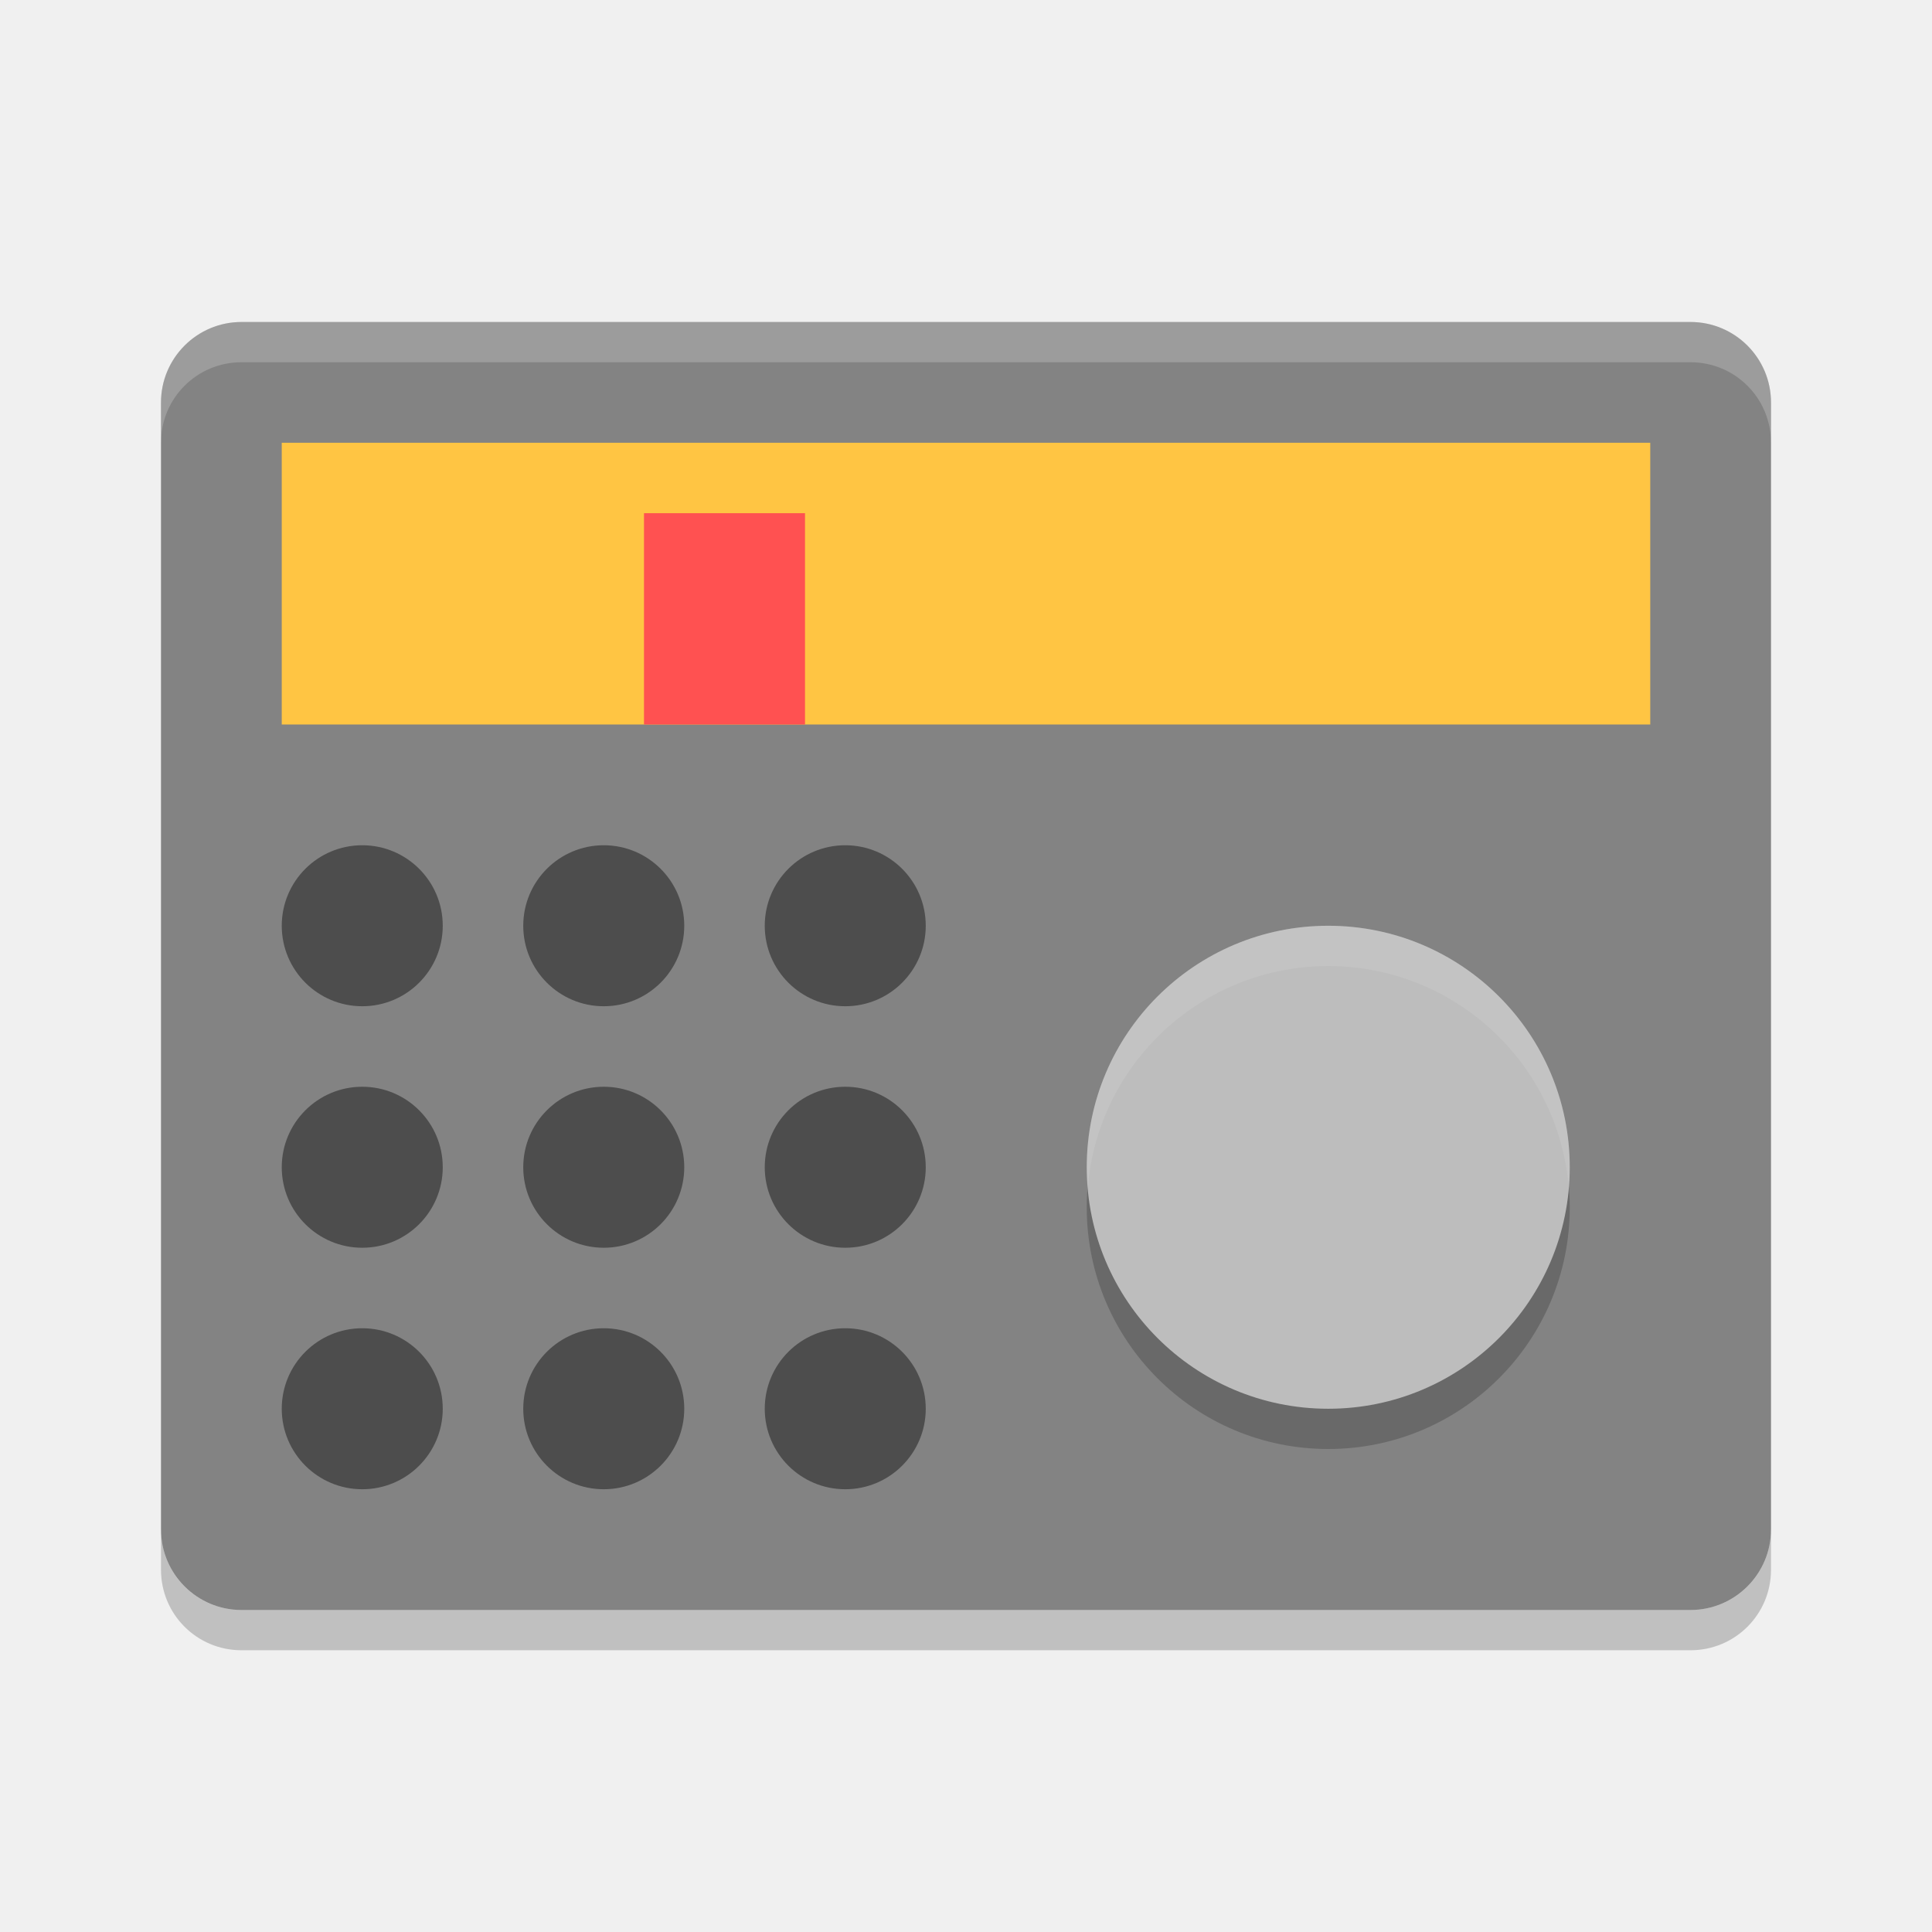
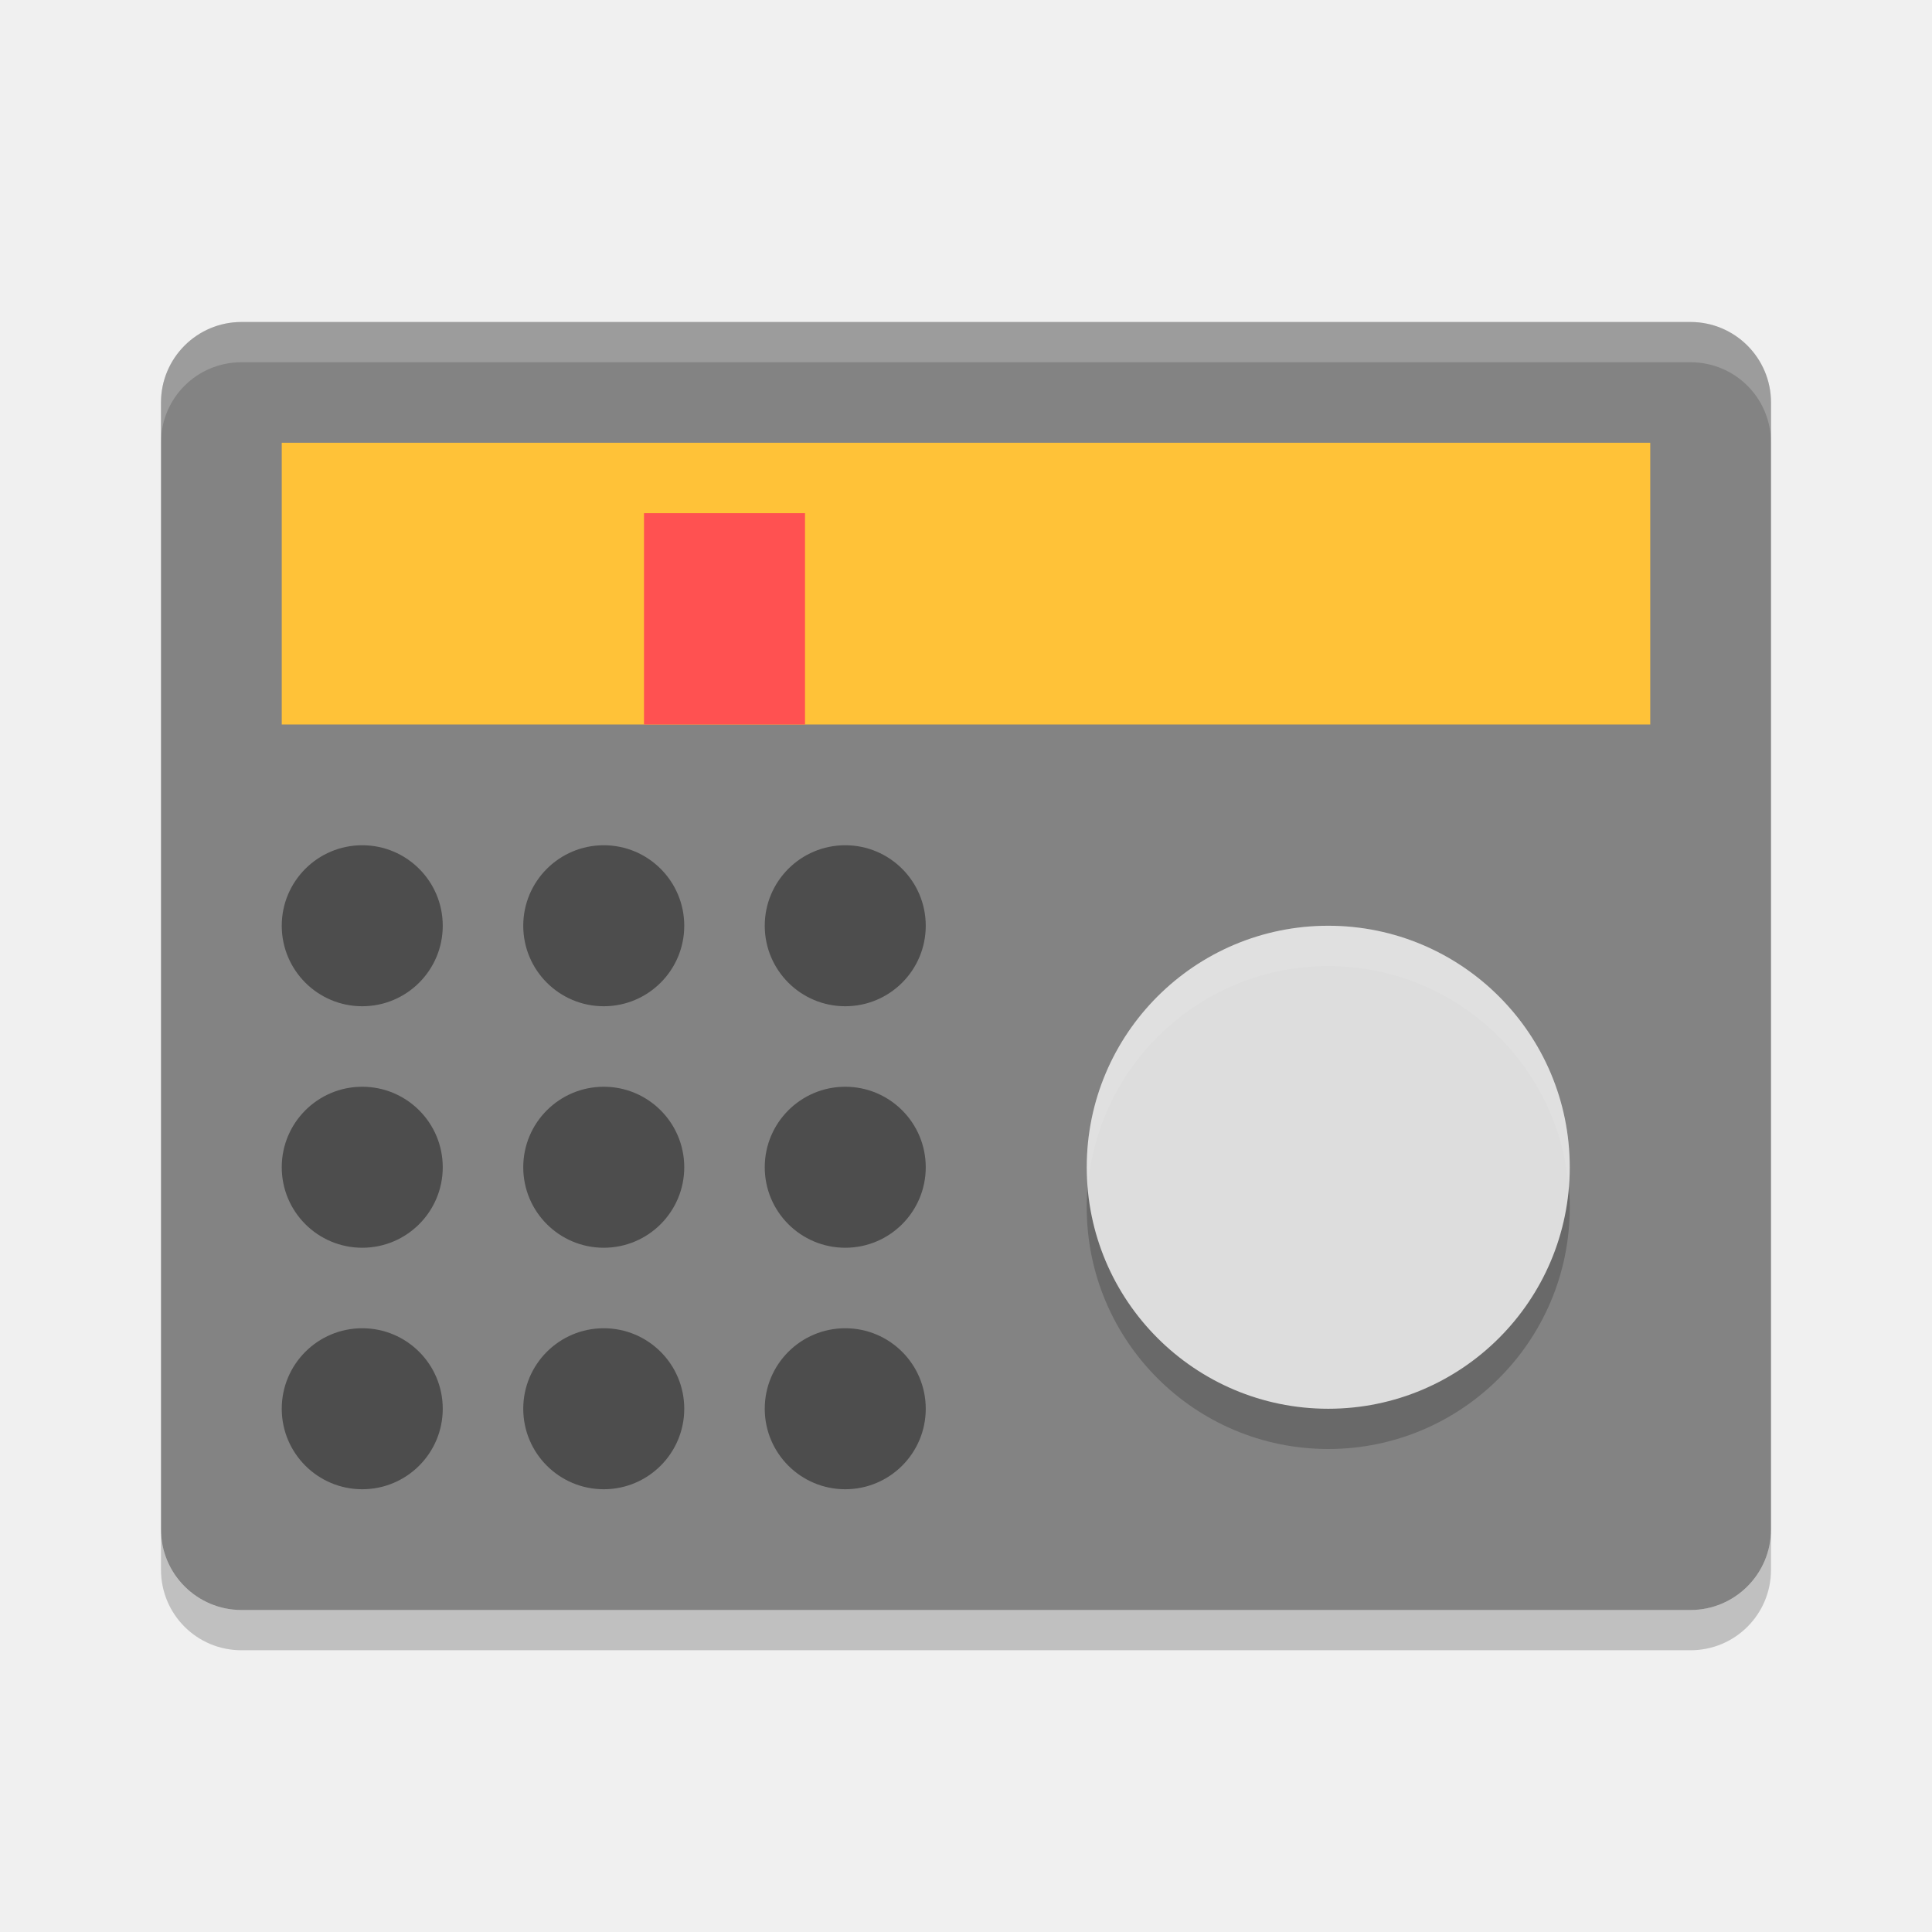
<svg xmlns="http://www.w3.org/2000/svg" height="48" width="48" version="1" id="svg18">
  <defs id="defs22" />
  <rect ry="2" rx="2" transform="scale(-1,1)" height="32" width="40" y="8" x="-44" style="fill:#838383;fill-opacity:1" id="rect2" />
  <circle style="opacity:0.2;fill:#000000;fill-opacity:1" r="6" cx="33" cy="30" id="circle4" />
-   <circle cy="29" cx="33" r="6" style="fill:#bdbdbd;fill-opacity:1" id="circle6" />
+   <circle cy="29" cx="33" r="6" style="fill:#dddddd;fill-opacity:1" id="circle6" />
  <path opacity=".2" d="m6 8c-1.108 0-2 0.892-2 2v1c0-1.108 0.892-2 2-2h36c1.108 0 2 0.892 2 2v-1c0-1.108-0.892-2-2-2h-36z" fill="#fff" id="path8" />
  <path opacity=".2" d="m4 38v1c0 1.108 0.892 2 2 2h36c1.108 0 2-0.892 2-2v-1c0 1.108-0.892 2-2 2h-36c-1.108 0-2-0.892-2-2z" id="path10" />
-   <rect style="opacity:1;fill:#ffc543;fill-opacity:1" width="34" height="7" x="7" y="11" id="rect12" />
+   <rect style="opacity:1;fill:#ffc238;fill-opacity:1" width="34" height="7" x="7" y="11" id="rect12" />
  <rect style="opacity:1;fill:#ff5151;fill-opacity:1" width="5.25" height="4" x="12.75" y="-20" transform="matrix(0,1,-1,0,0,0)" id="rect14" />
  <path style="fill:#4d4d4d;fill-opacity:1" d="m 9,21 a 2,2 0 0 0 -2,2 2,2 0 0 0 2,2 2,2 0 0 0 2,-2 2,2 0 0 0 -2,-2 z m 6,0 a 2,2 0 0 0 -2,2 2,2 0 0 0 2,2 2,2 0 0 0 2,-2 2,2 0 0 0 -2,-2 z m 6,0 a 2,2 0 0 0 -2,2 2,2 0 0 0 2,2 2,2 0 0 0 2,-2 2,2 0 0 0 -2,-2 z M 9,27 a 2,2 0 0 0 -2,2 2,2 0 0 0 2,2 2,2 0 0 0 2,-2 2,2 0 0 0 -2,-2 z m 6,0 a 2,2 0 0 0 -2,2 2,2 0 0 0 2,2 2,2 0 0 0 2,-2 2,2 0 0 0 -2,-2 z m 6,0 a 2,2 0 0 0 -2,2 2,2 0 0 0 2,2 2,2 0 0 0 2,-2 2,2 0 0 0 -2,-2 z M 9,33 a 2,2 0 0 0 -2,2 2,2 0 0 0 2,2 2,2 0 0 0 2,-2 2,2 0 0 0 -2,-2 z m 6,0 a 2,2 0 0 0 -2,2 2,2 0 0 0 2,2 2,2 0 0 0 2,-2 2,2 0 0 0 -2,-2 z m 6,0 a 2,2 0 0 0 -2,2 2,2 0 0 0 2,2 2,2 0 0 0 2,-2 2,2 0 0 0 -2,-2 z" id="path16" />
  <path style="fill:#ffffff;fill-opacity:1;opacity:0.1" d="M 33 23 A 6 6 0 0 0 27 29 A 6 6 0 0 0 27.025 29.498 A 6 6 0 0 1 33 24 A 6 6 0 0 1 38.975 29.502 A 6 6 0 0 0 39 29 A 6 6 0 0 0 33 23 z " id="circle4489" />
</svg>
